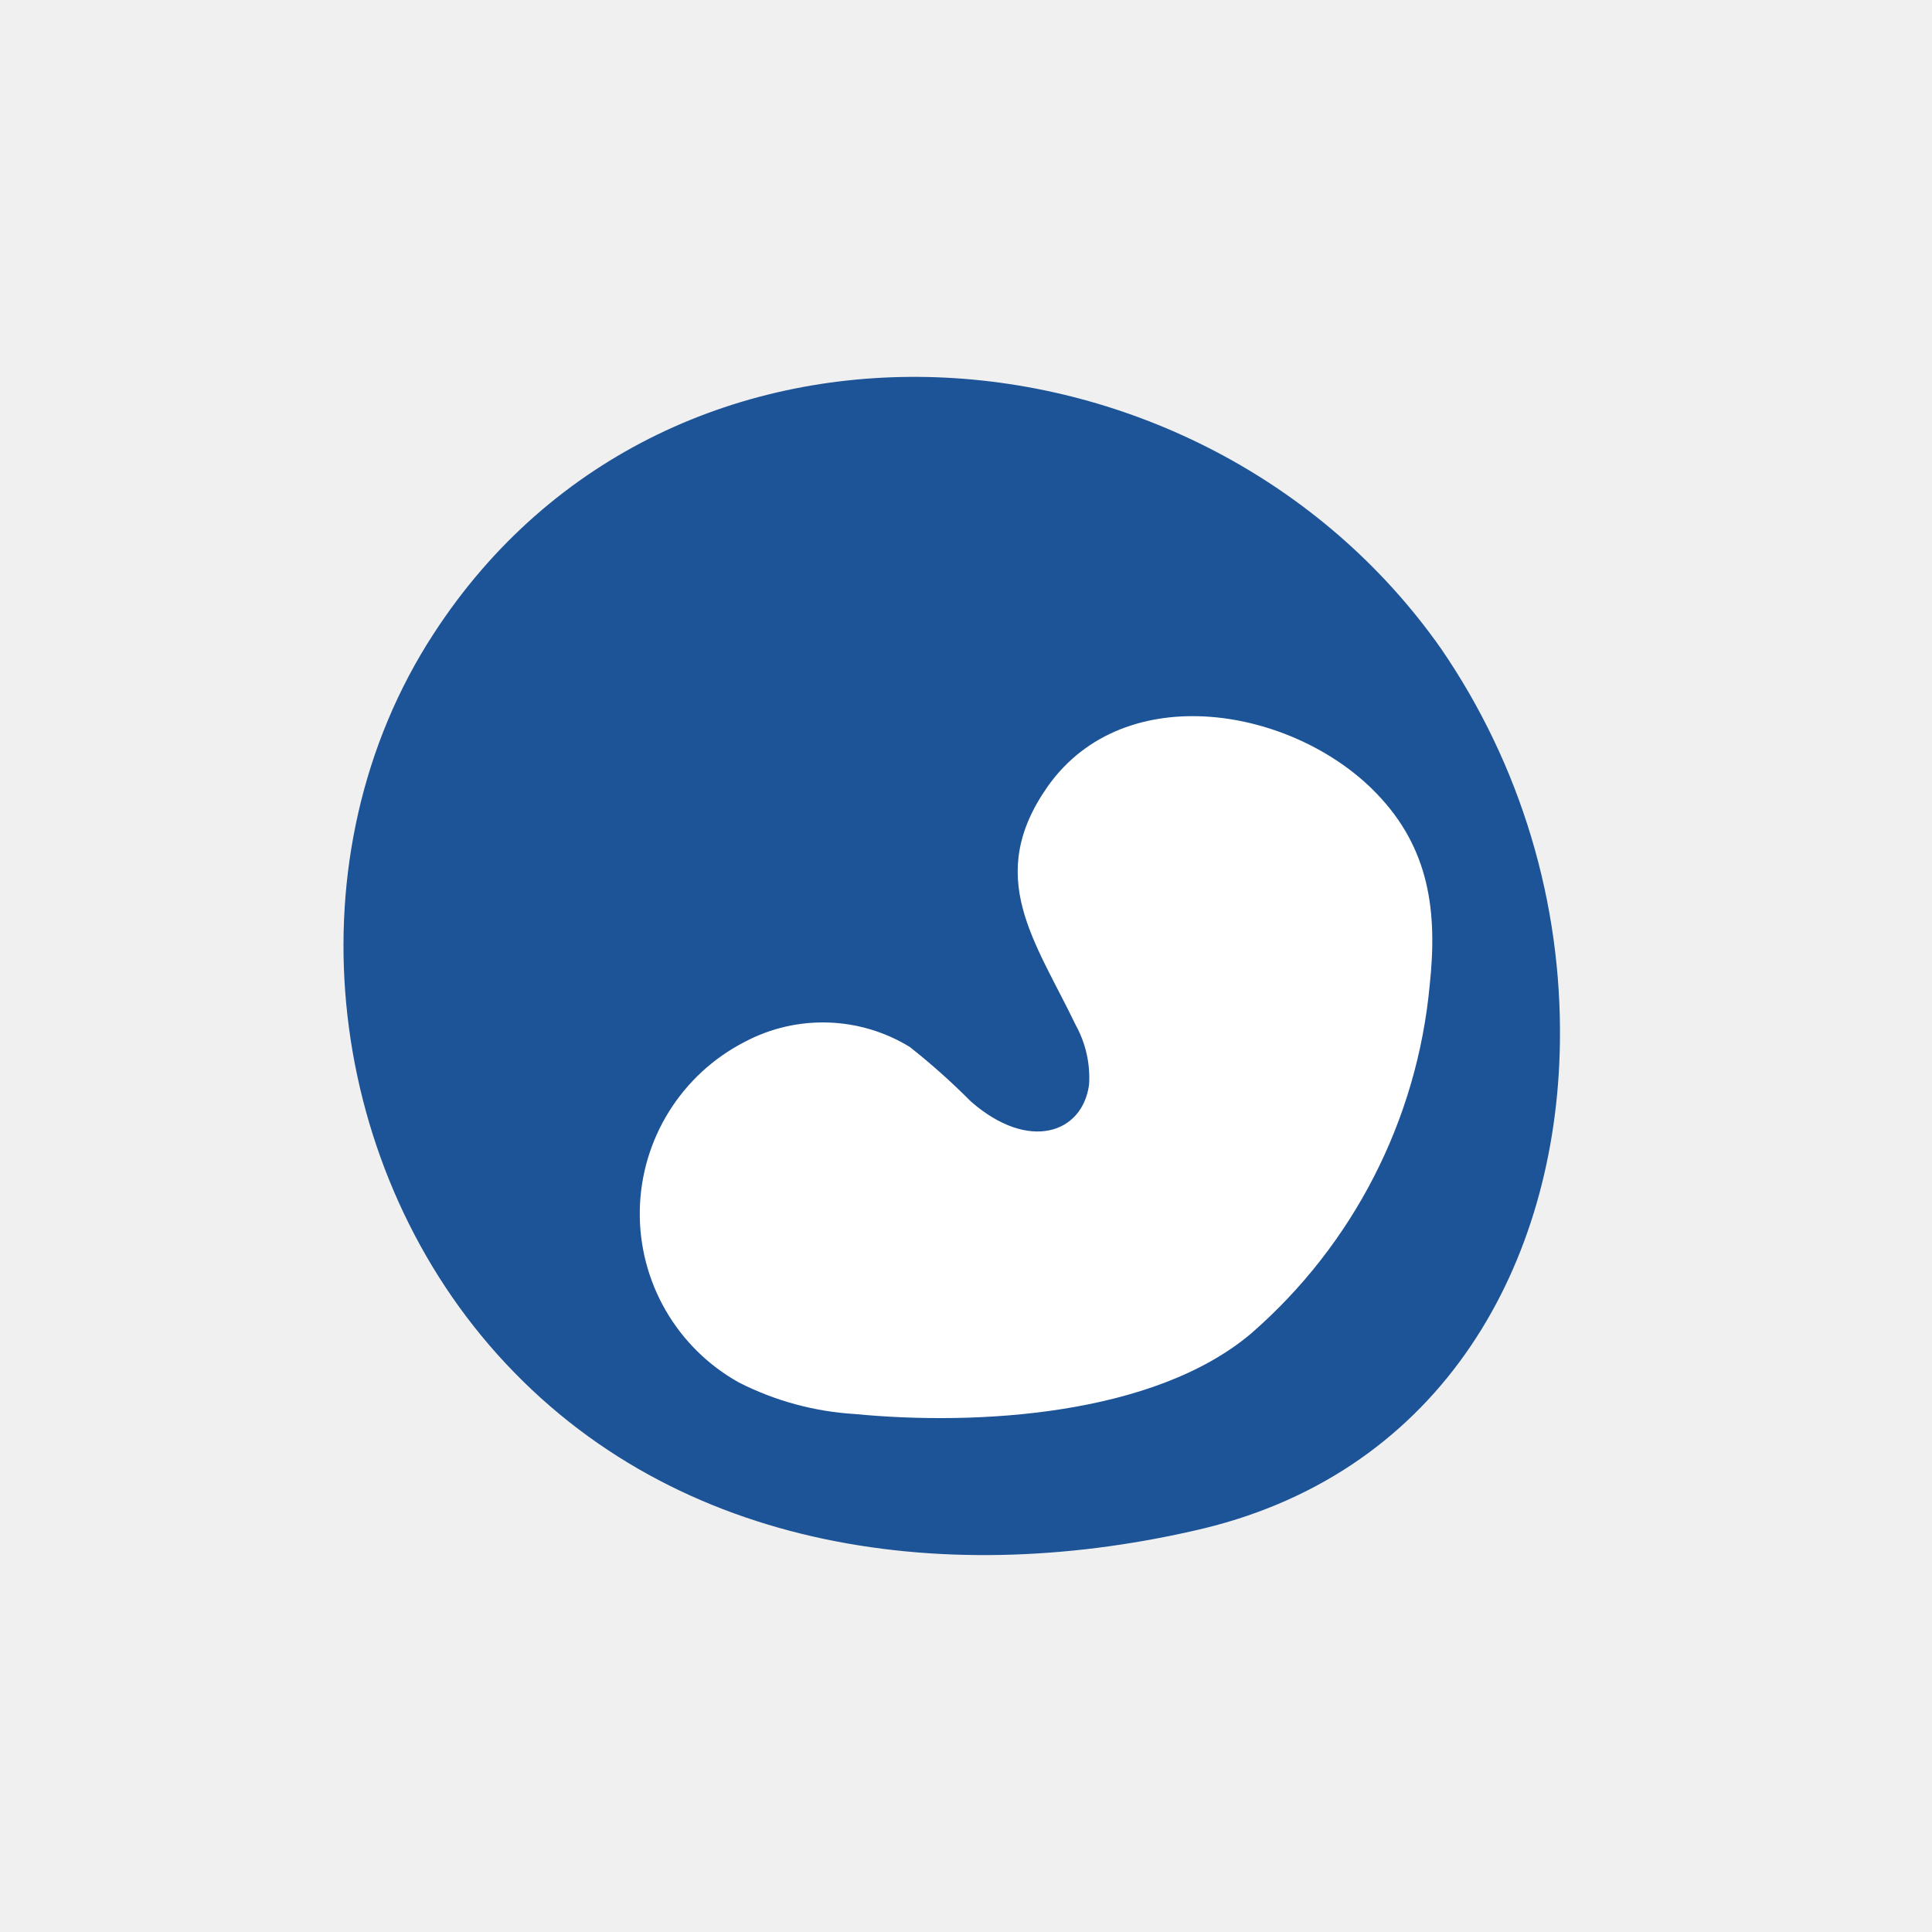
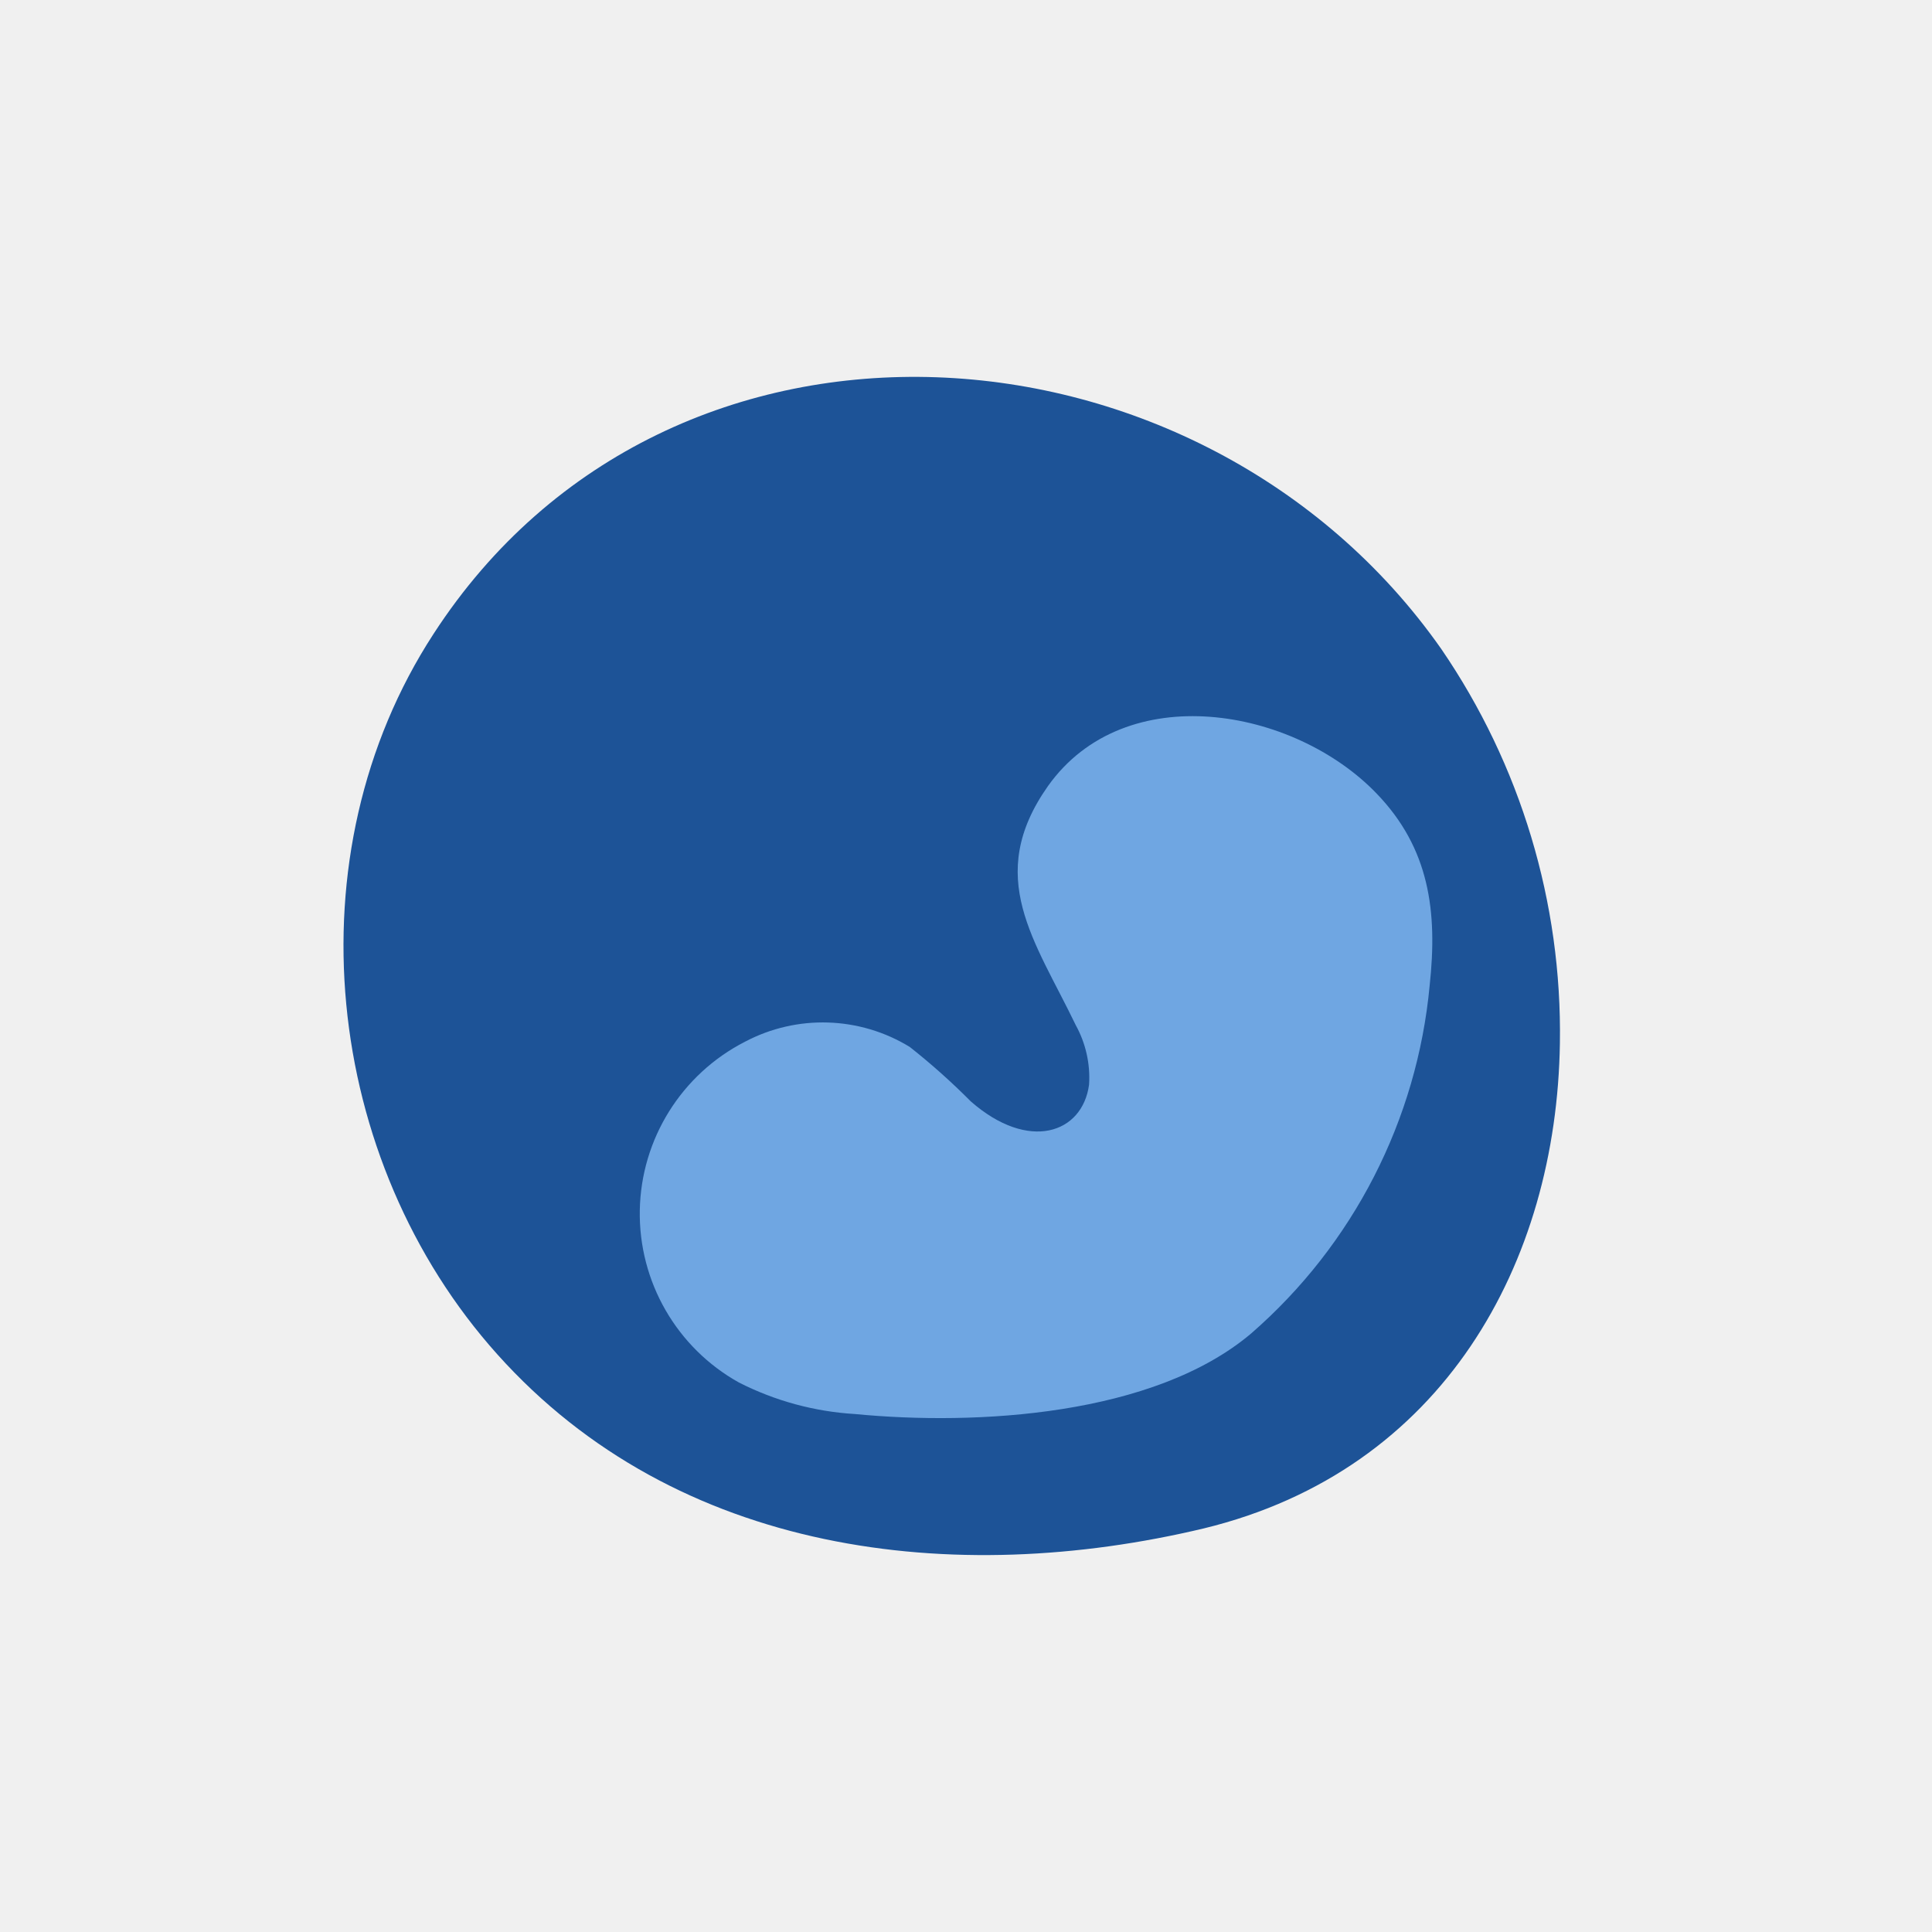
<svg xmlns="http://www.w3.org/2000/svg" width="100" height="100" viewBox="0 0 100 100">
  <g id="eyes">
    <path d="M80.74,54A35.14,35.14,0,0,0,74.6,33.59C62.26,16,34.68,13.94,22.44,32.81,15,44.24,16.73,60.06,25.75,70.11c9.3,10.37,23.61,12.09,36.56,9C74.73,76.09,80.57,65.35,80.74,54Z" fill="#1d5397" />
-     <path d="M56.37,56.14c-.34,2.53-3.13,3.49-6.12.87a35,35,0,0,0-3.16-2.82,8.62,8.62,0,0,0-8.53-.27,10,10,0,0,0-.31,17.64,15.25,15.25,0,0,0,6,1.63c6.31.61,15.47.09,20.51-4.17A27.23,27.23,0,0,0,74,51c.41-3.8,0-7.09-2.76-9.94-4.27-4.43-13-6-17-.37-3.31,4.7-.66,8,1.44,12.37A5.63,5.63,0,0,1,56.37,56.14Z" fill="#fff" />
+     <path d="M56.37,56.14c-.34,2.53-3.13,3.49-6.12.87a35,35,0,0,0-3.16-2.82,8.62,8.62,0,0,0-8.53-.27,10,10,0,0,0-.31,17.64,15.25,15.25,0,0,0,6,1.63c6.31.61,15.47.09,20.51-4.17A27.23,27.23,0,0,0,74,51c.41-3.8,0-7.09-2.76-9.94-4.27-4.43-13-6-17-.37-3.31,4.7-.66,8,1.44,12.37A5.63,5.63,0,0,1,56.37,56.14Z" fill="#6fa6e2" />
  </g>
</svg>
